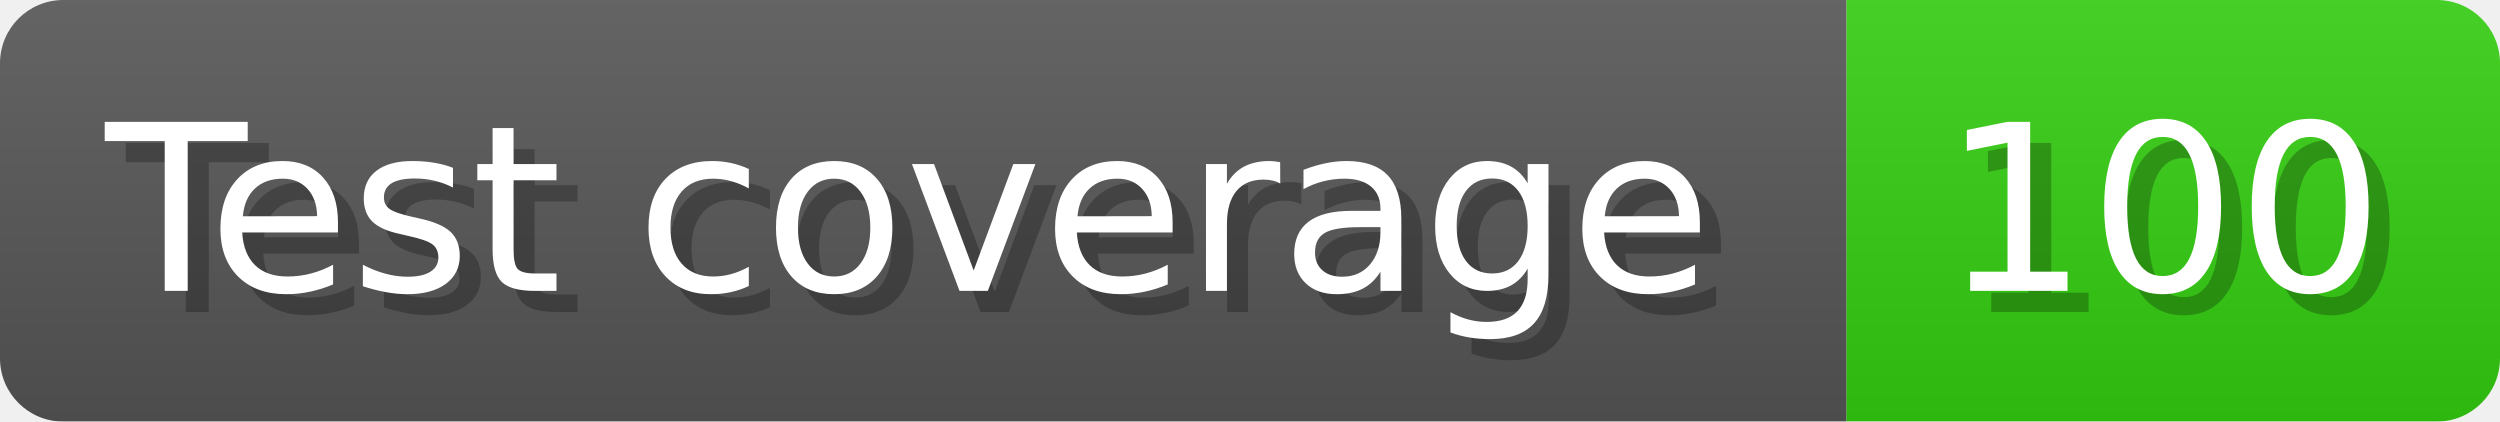
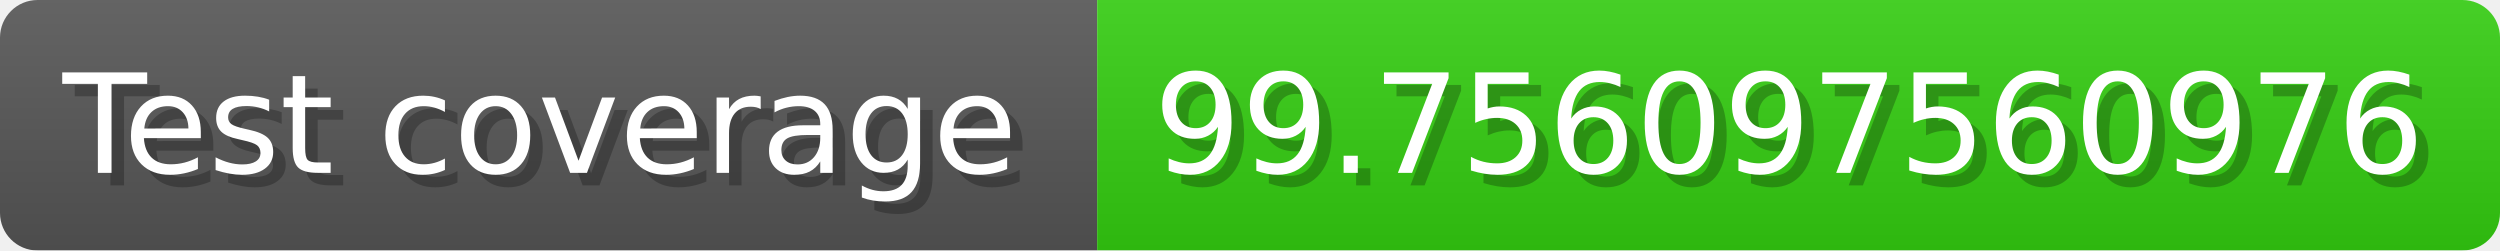
- <svg xmlns="http://www.w3.org/2000/svg" width="118.6" height="20" viewBox="0 0 1186 200" role="img" aria-label="Test coverage: 100">
+ <svg xmlns="http://www.w3.org/2000/svg" width="199.6" height="20" viewBox="0 0 1996 200" role="img" aria-label="Test coverage: 99.756097560976">
  <linearGradient id="a" x2="0" y2="100%">
    <stop offset="0" stop-opacity=".1" stop-color="#EEE" />
    <stop offset="1" stop-opacity=".1" />
  </linearGradient>
  <mask id="m">
-     <rect width="1186" height="200" rx="30" fill="#FFF" />
+     <rect width="1996" height="200" rx="30" fill="#FFF" />
  </mask>
  <g mask="url(#m)">
    <rect width="876" height="200" fill="#555" />
-     <rect width="310" height="200" fill="#3C1" x="876" />
-     <rect width="1186" height="200" fill="url(#a)" />
+     <rect width="1120" height="200" fill="#3C1" x="876" />
+     <rect width="1996" height="200" fill="url(#a)" />
  </g>
  <g aria-hidden="true" fill="#fff" text-anchor="start" font-family="Verdana,DejaVu Sans,sans-serif" font-size="110">
    <text x="60" y="148" textLength="776" fill="#000" opacity="0.25">Test coverage</text>
    <text x="50" y="138" textLength="776">Test coverage</text>
-     <text x="931" y="148" textLength="210" fill="#000" opacity="0.25">100</text>
-     <text x="921" y="138" textLength="210">100</text>
+     <text x="931" y="148" textLength="1020" fill="#000" opacity="0.25">99.756097560976</text>
+     <text x="921" y="138" textLength="1020">99.756097560976</text>
  </g>
</svg>
